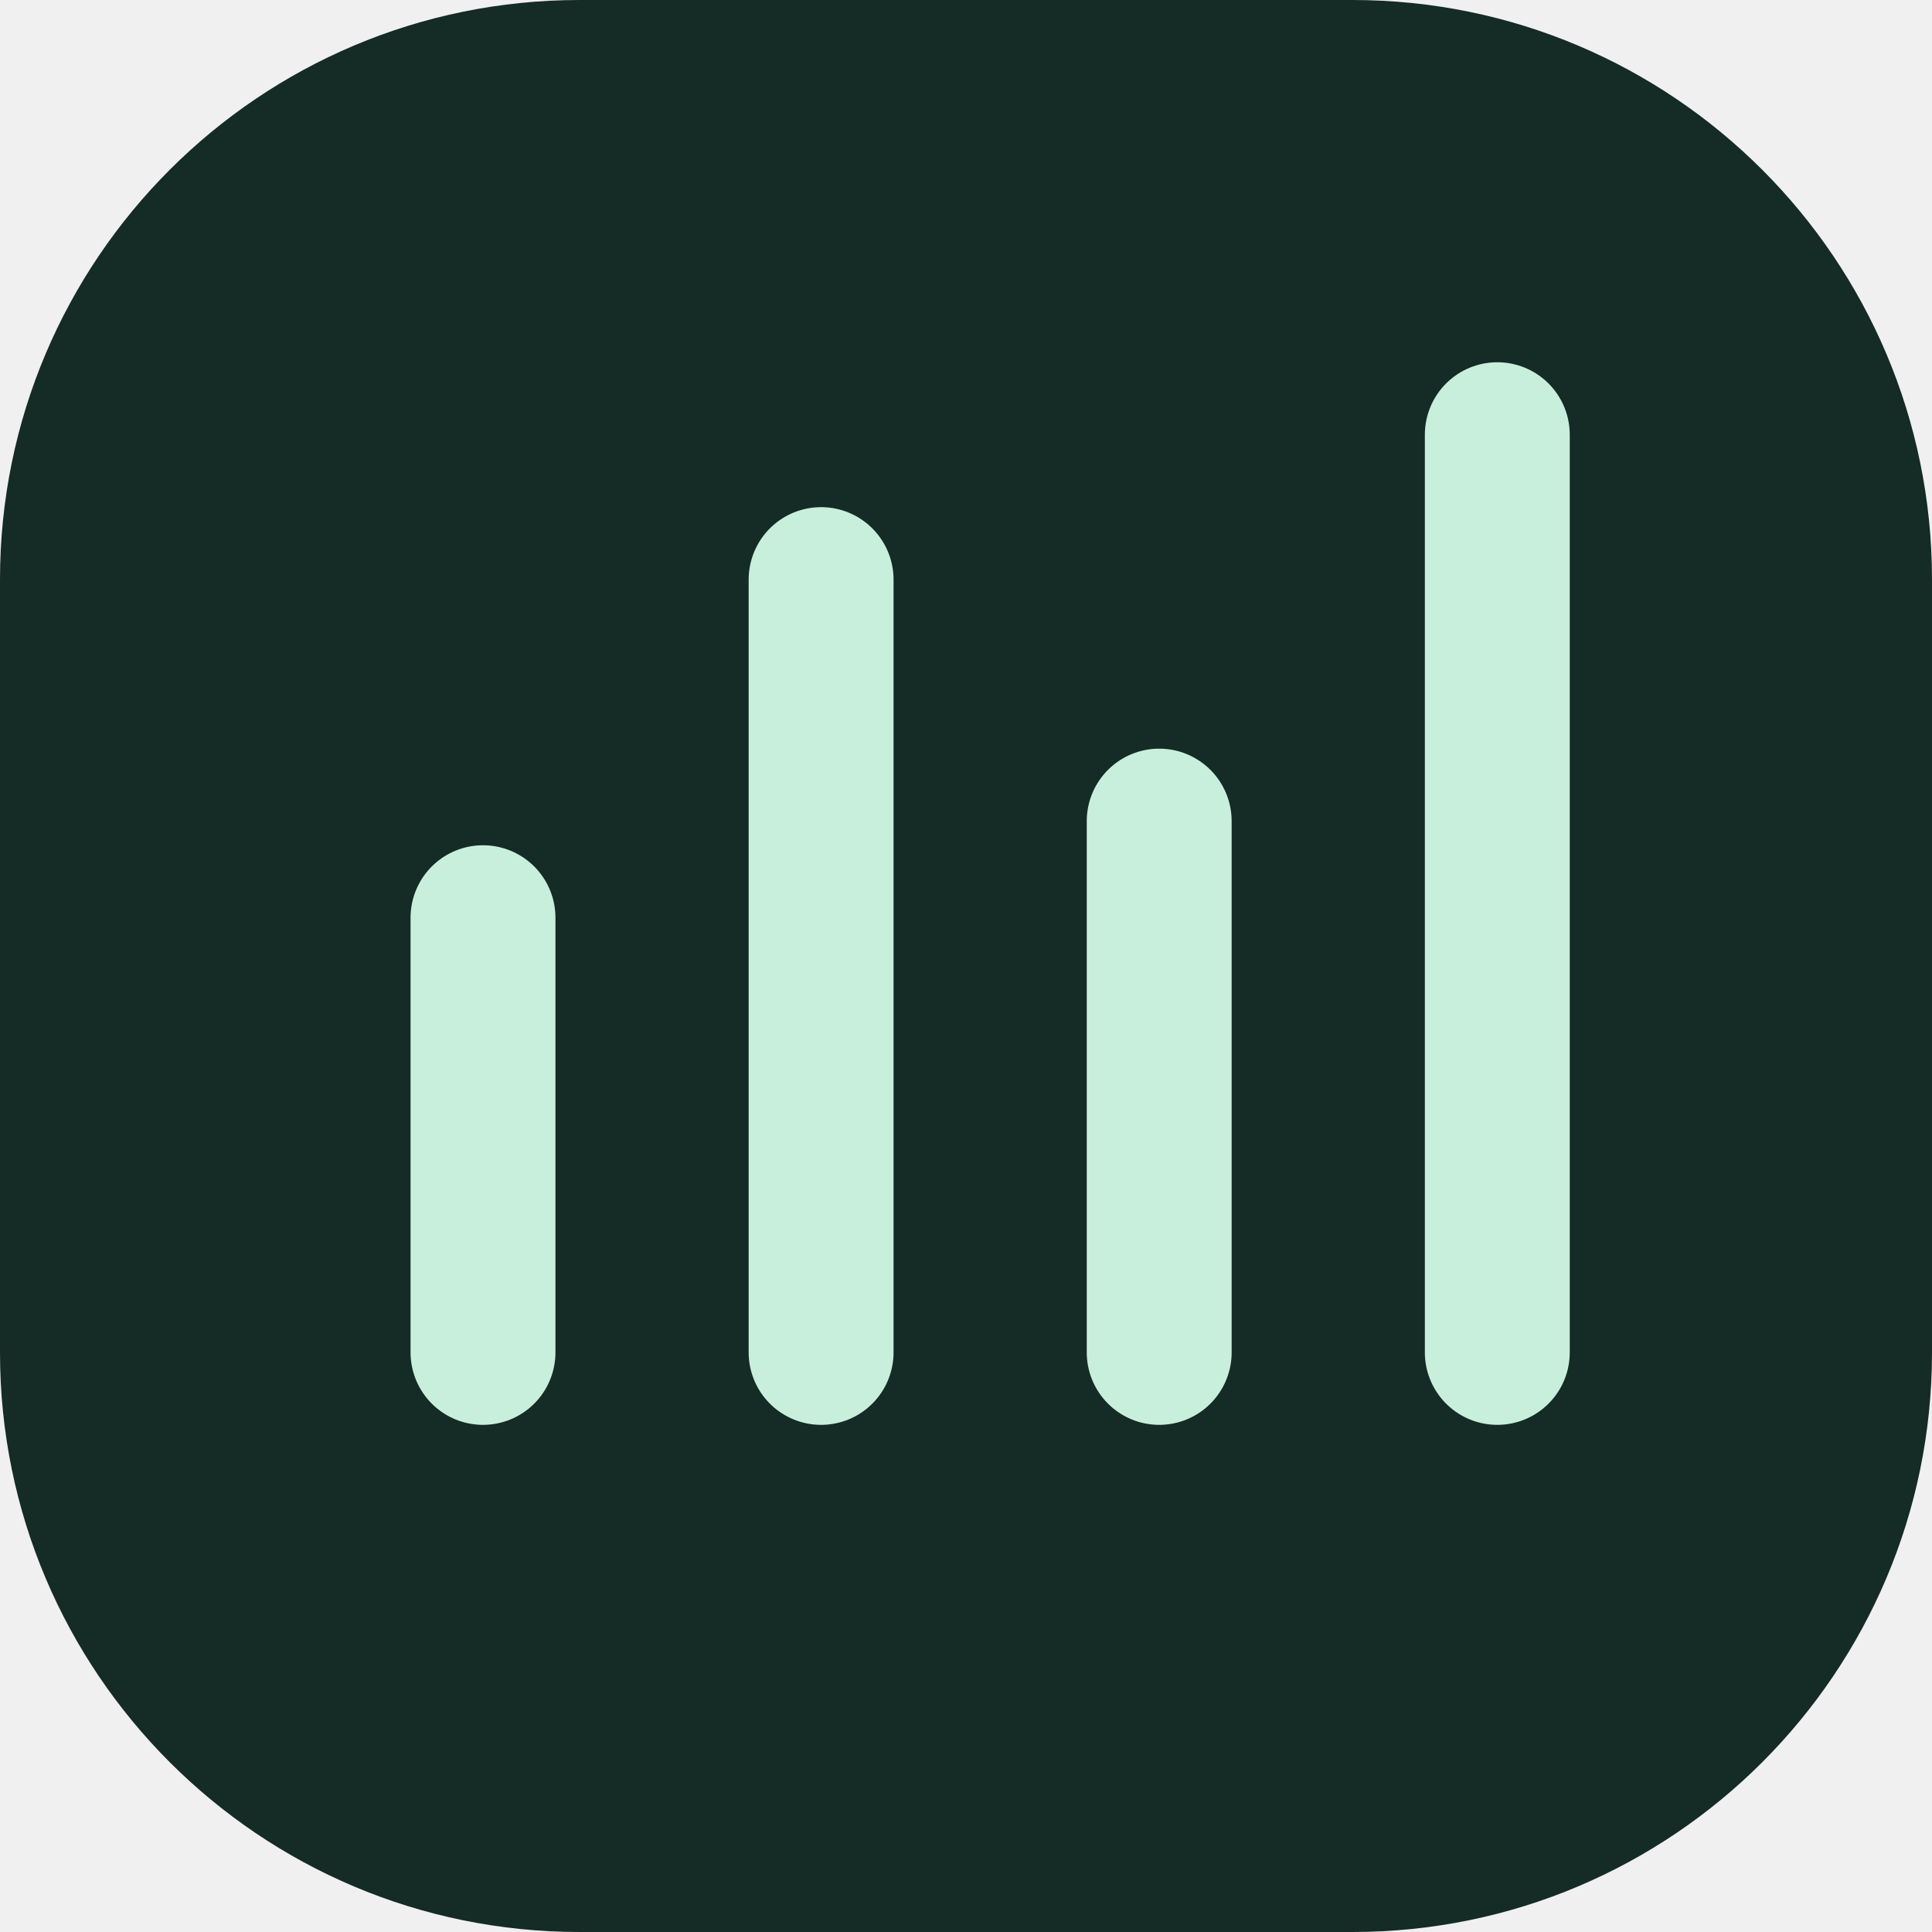
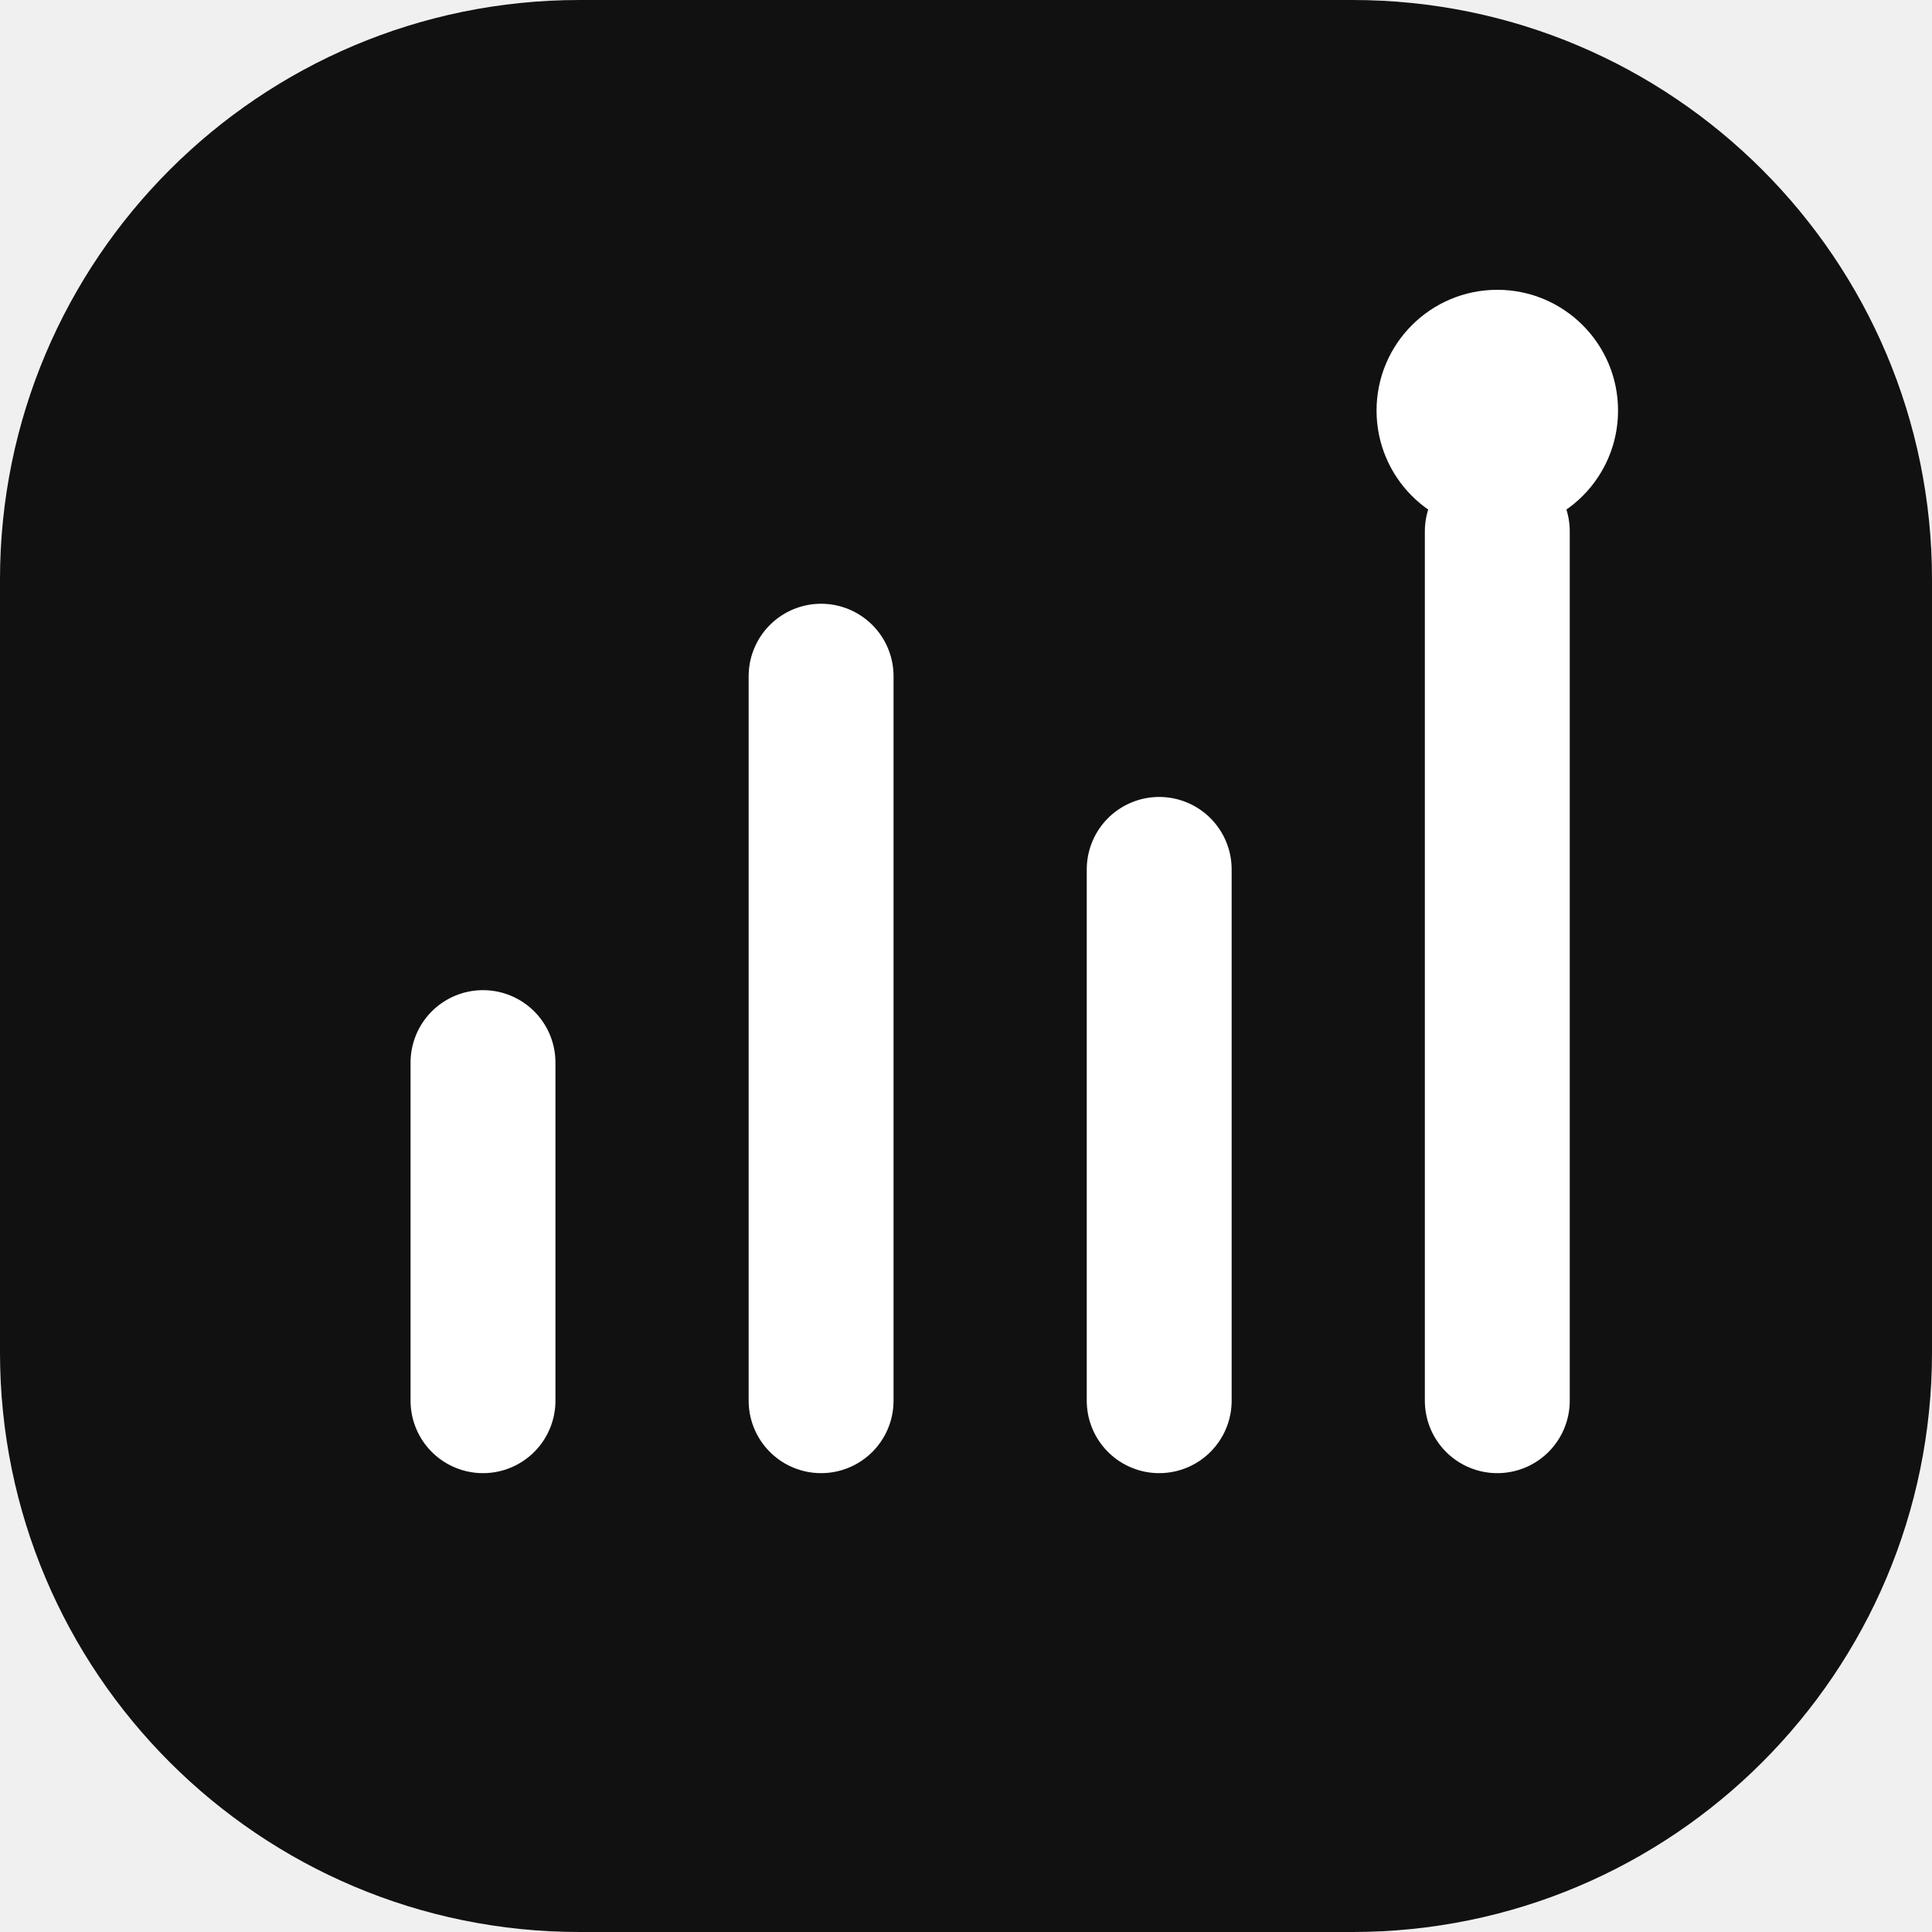
<svg xmlns="http://www.w3.org/2000/svg" viewBox="0 0 40 40">
-   <rect width="40" height="40" rx="12" fill="#152b25" />
-   <path d="M10 28V19m7 9V12m7 16V17m7 11V9" fill="none" stroke="#c8efdc" stroke-width="3" stroke-linecap="round" />
+   <rect width="40" height="40" rx="12" fill="#111111" />
+   <path d="M10 29V22M17 29V14M24 29V18M31 29V11" fill="none" stroke="#FFFFFF" stroke-width="3" stroke-linecap="round" />
+   <circle cx="31" cy="8.5" r="2.5" fill="#FFFFFF" />
</svg>
